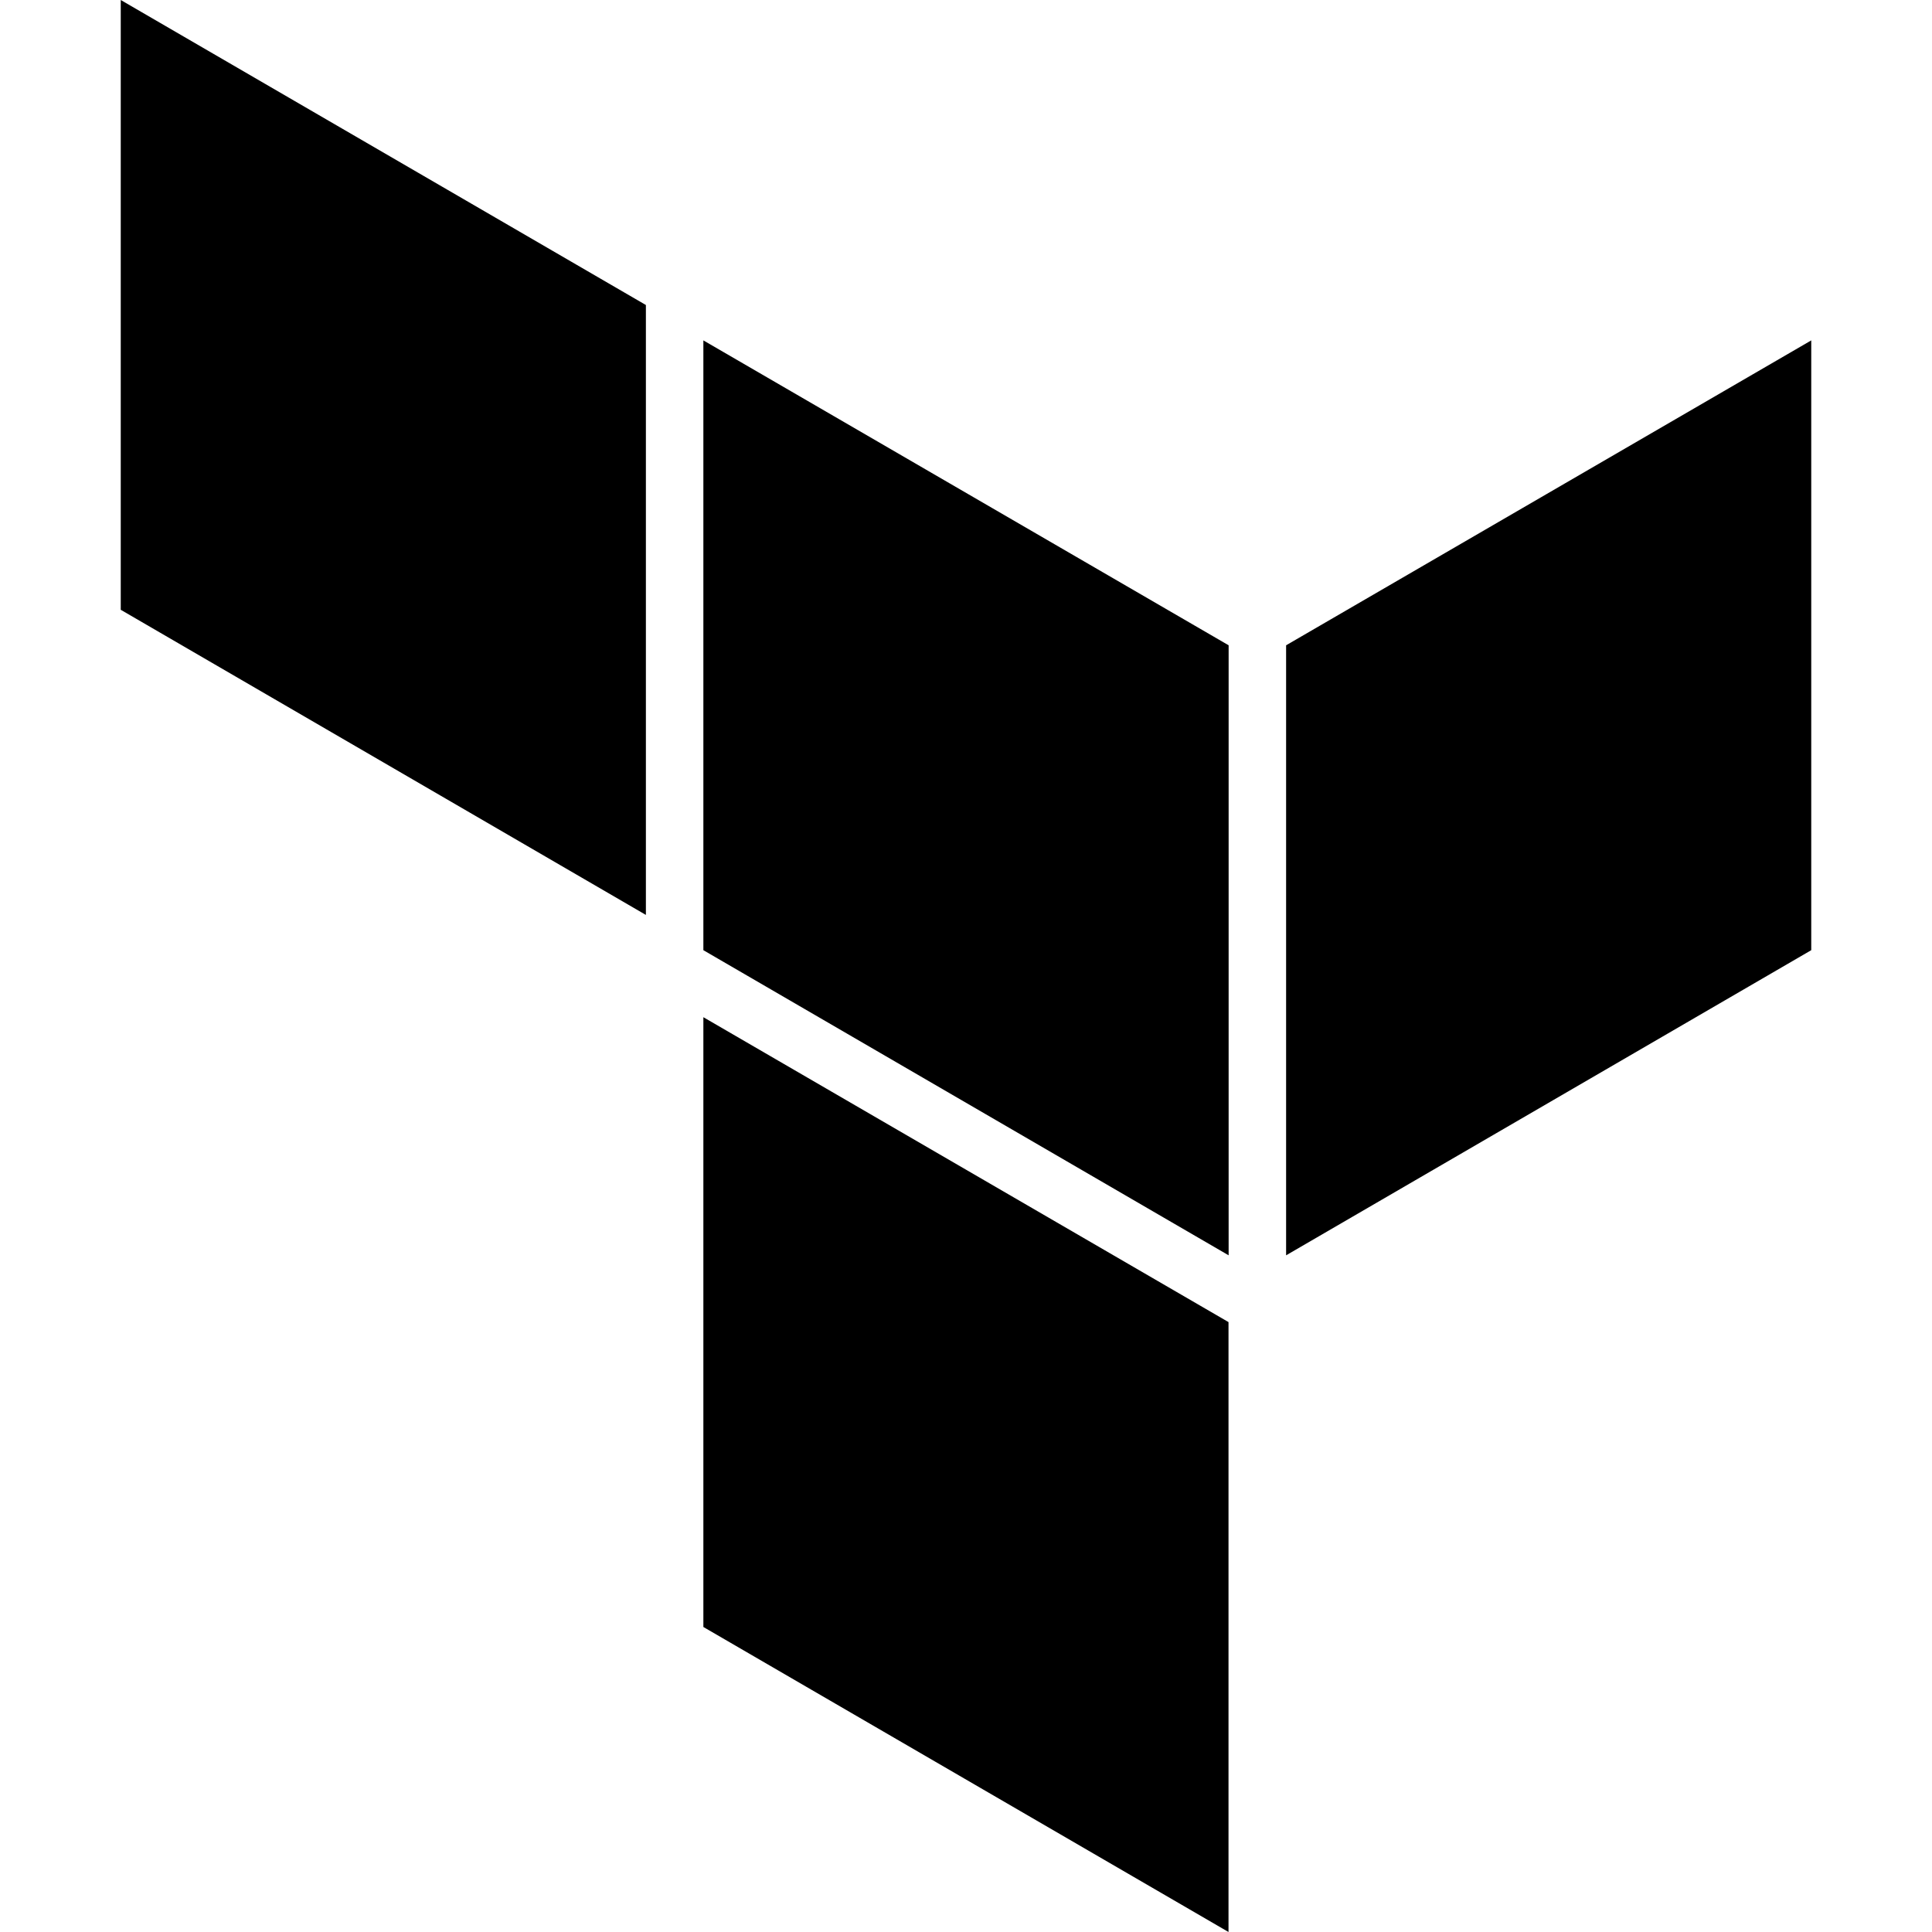
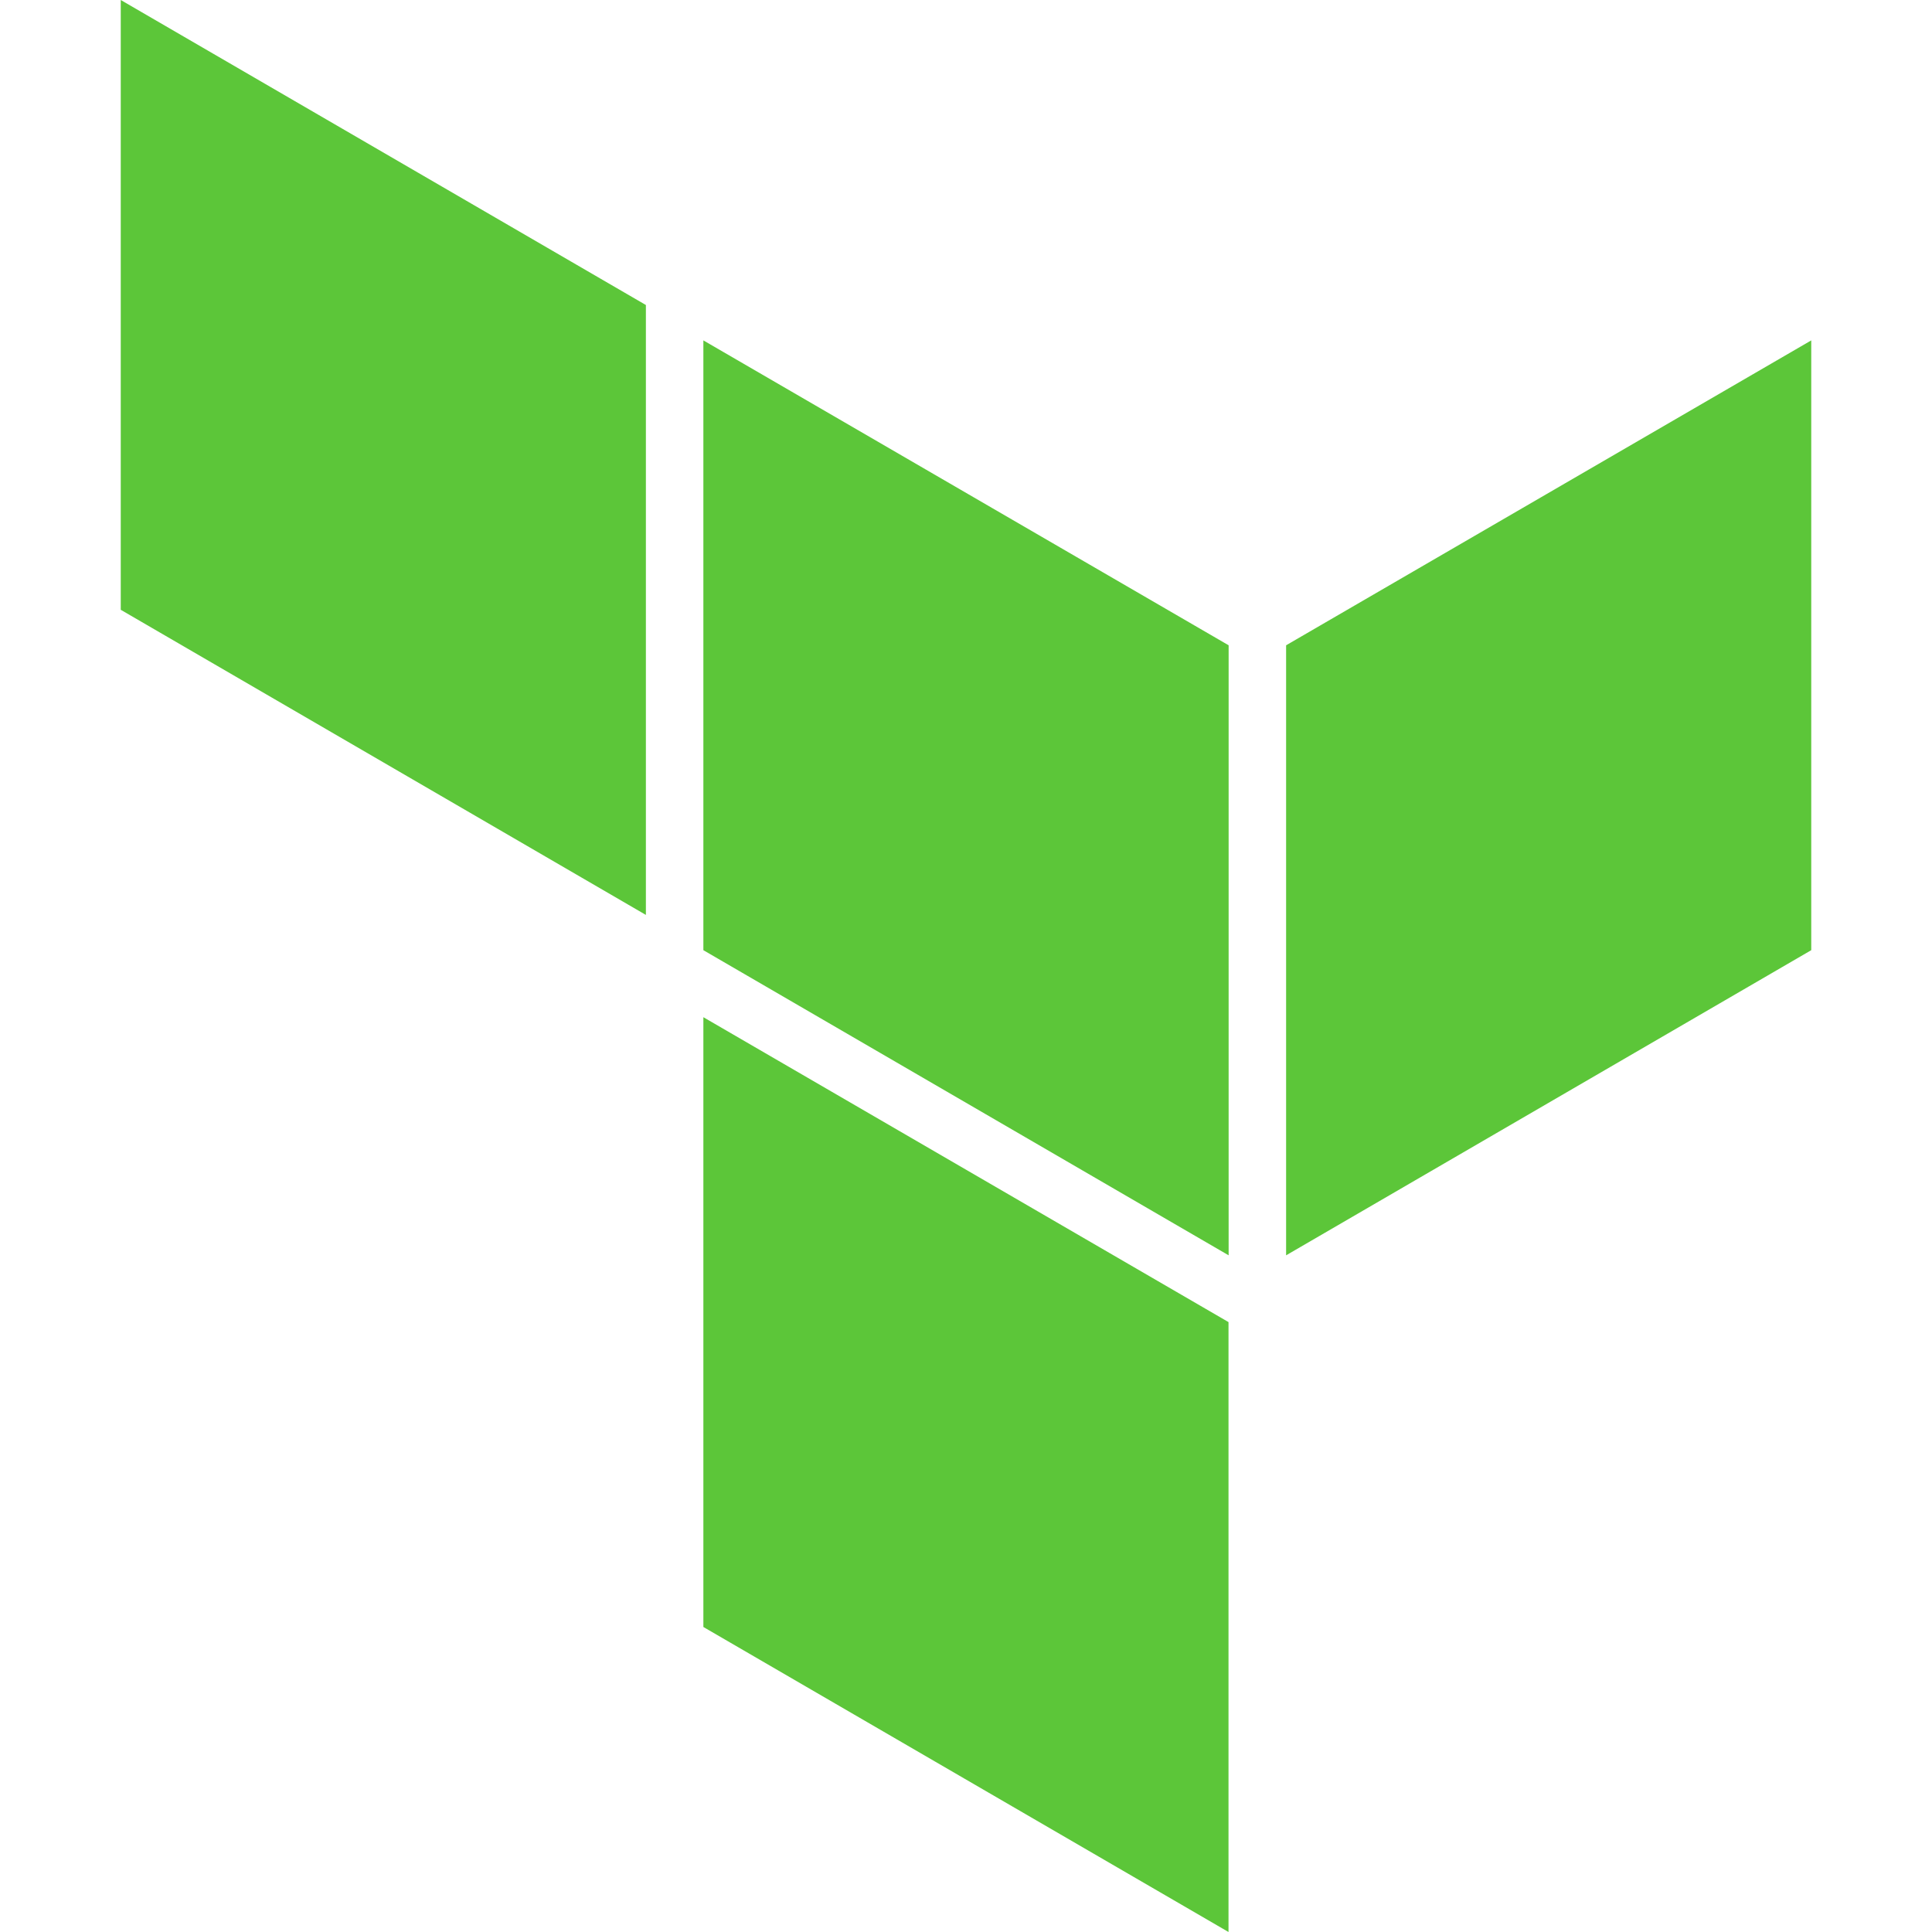
- <svg xmlns="http://www.w3.org/2000/svg" width="64px" height="64px" viewBox="0 0 16.00 16.00" fill="none" stroke="#000000" stroke-width="0" transform="matrix(1, 0, 0, 1, 0, 0)">
+ <svg xmlns="http://www.w3.org/2000/svg" width="64px" height="64px" viewBox="0 0 16 16" fill="none" stroke="" transform="matrix(1, 0, 0, 1, 0, 0)">
  <g id="SVGRepo_bgCarrier" stroke-width="0" />
  <g id="SVGRepo_tracerCarrier" stroke-linecap="round" stroke-linejoin="round" />
  <g id="SVGRepo_iconCarrier">
-     <g fill="#000000">
+     <g fill="#5cc639">
      <path d="M1 0v5.05l4.349 2.527V2.526L1 0zM10.175 5.344l-4.35-2.525v5.05l4.35 2.527V5.344zM10.651 10.396V5.344L15 2.819v5.05l-4.349 2.527zM10.174 16l-4.349-2.526v-5.05l4.349 2.525V16z" />
    </g>
  </g>
</svg>
